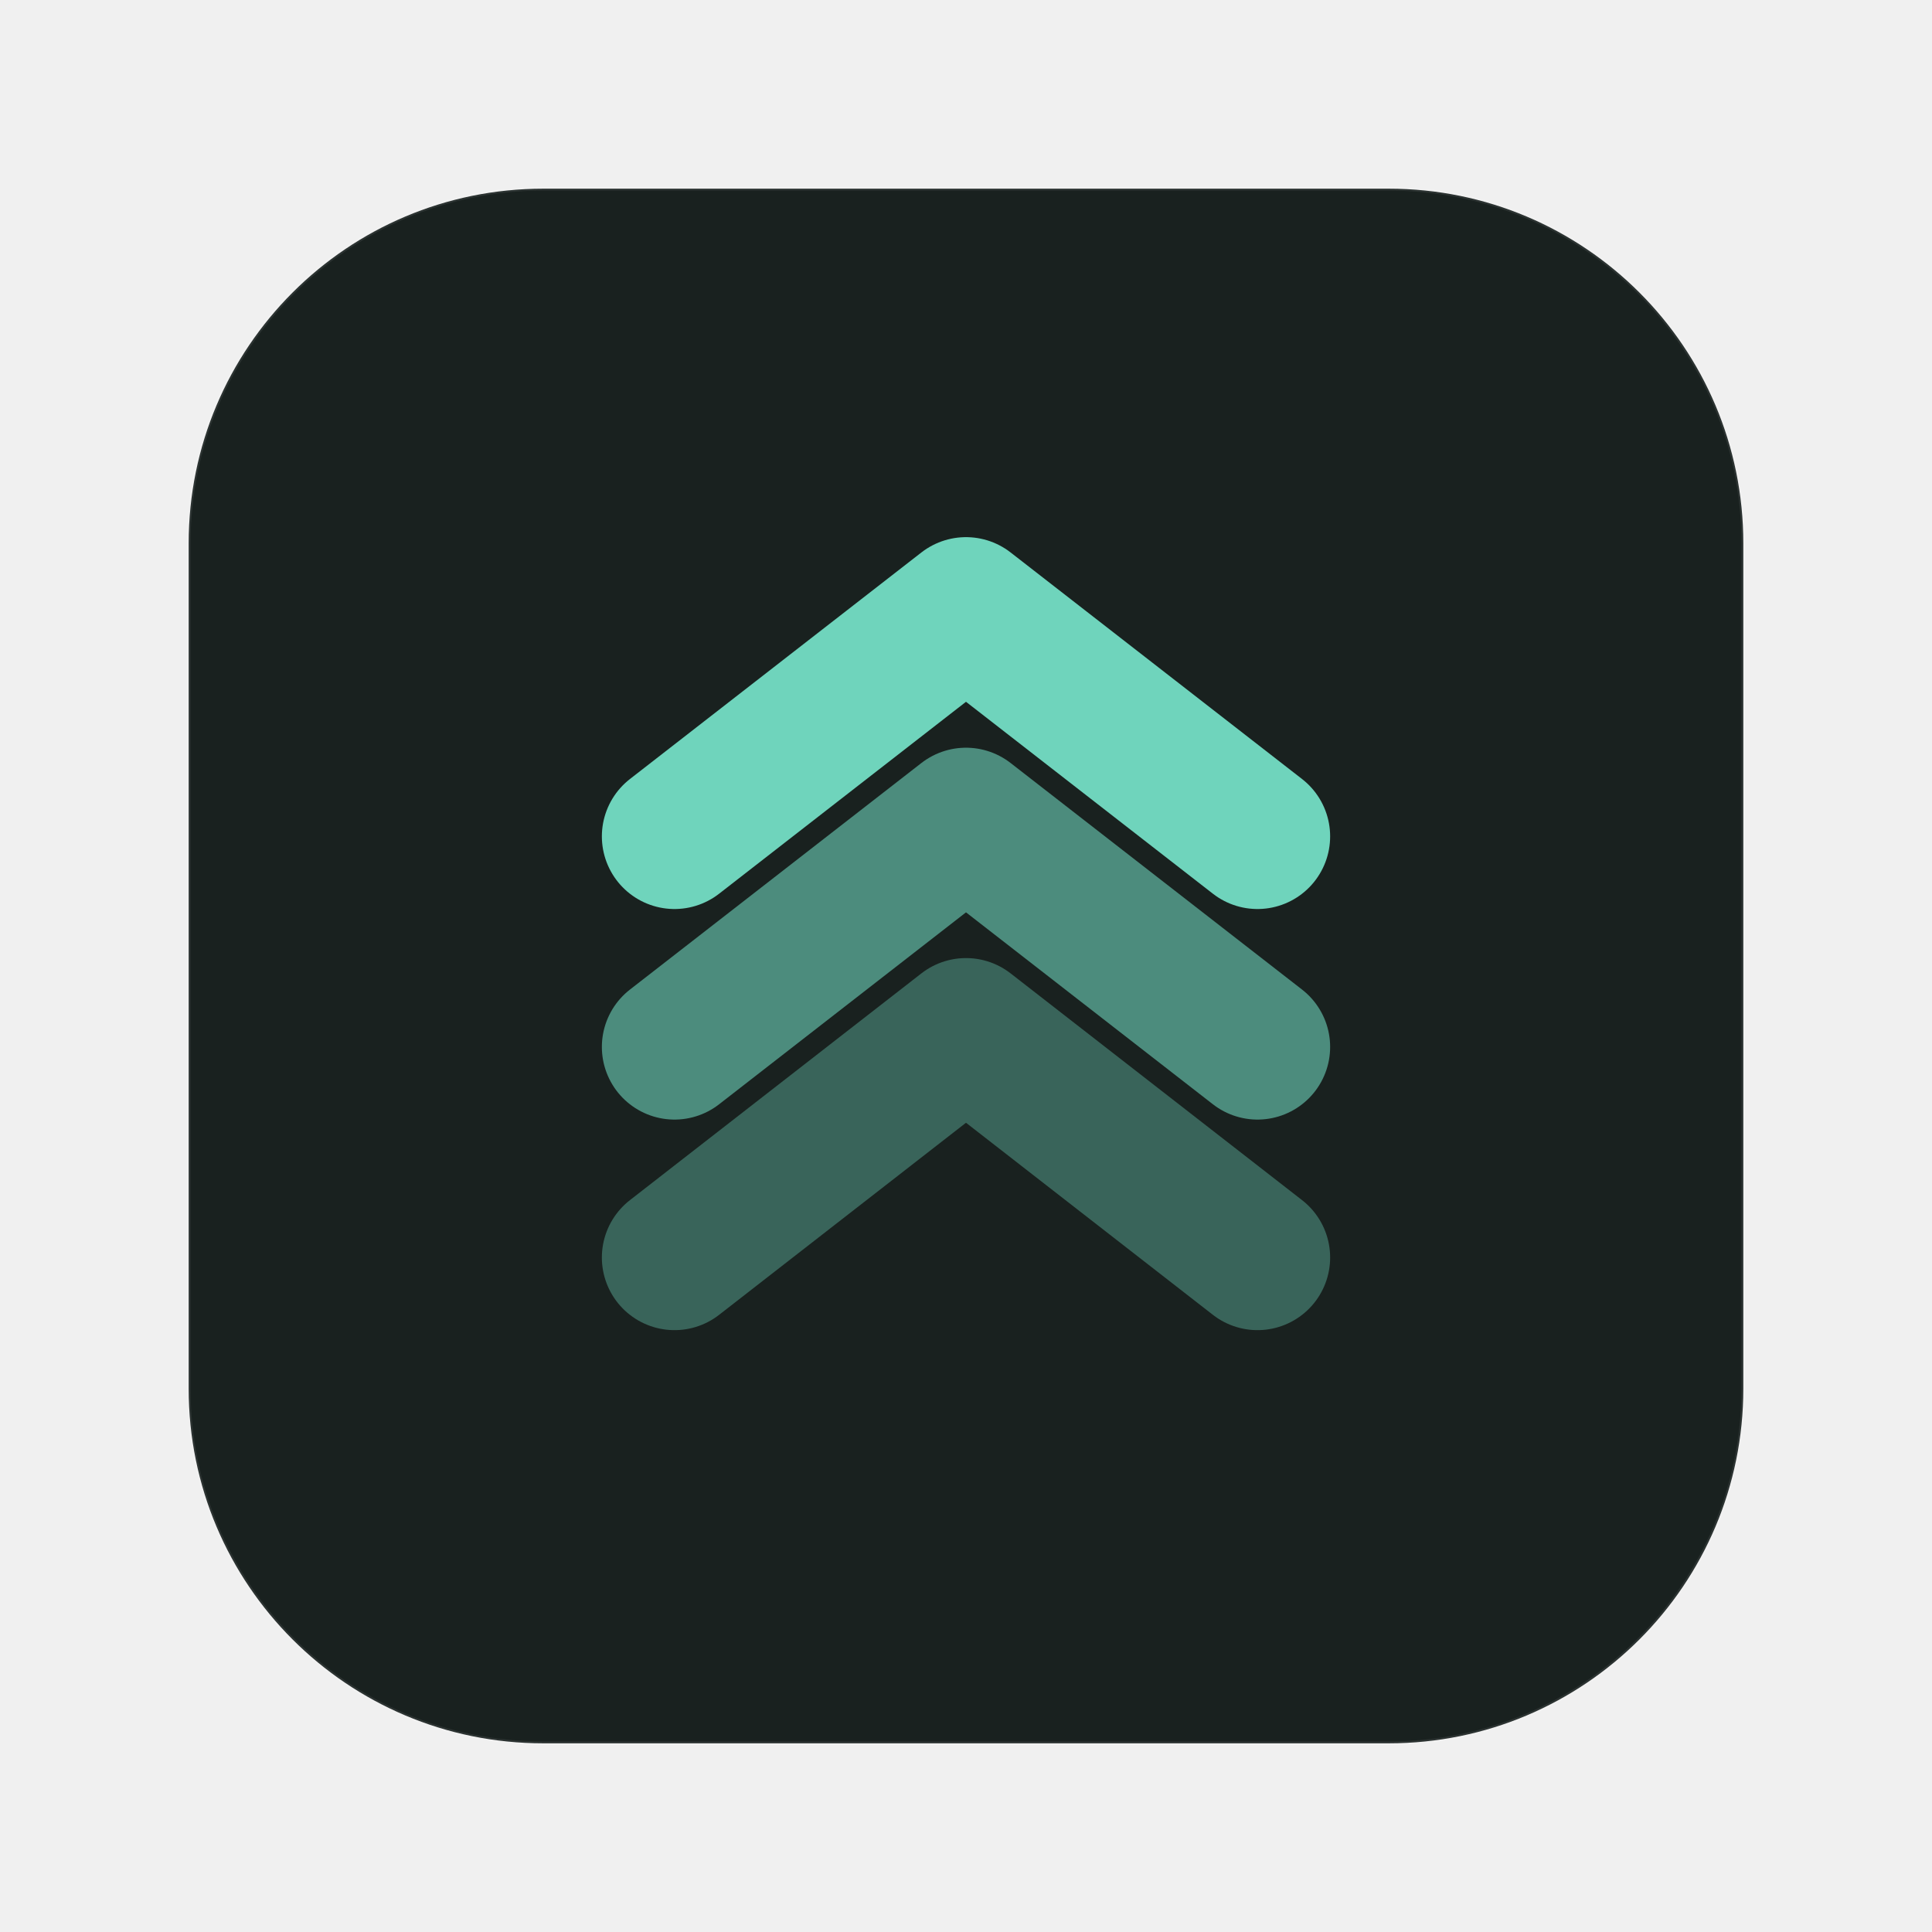
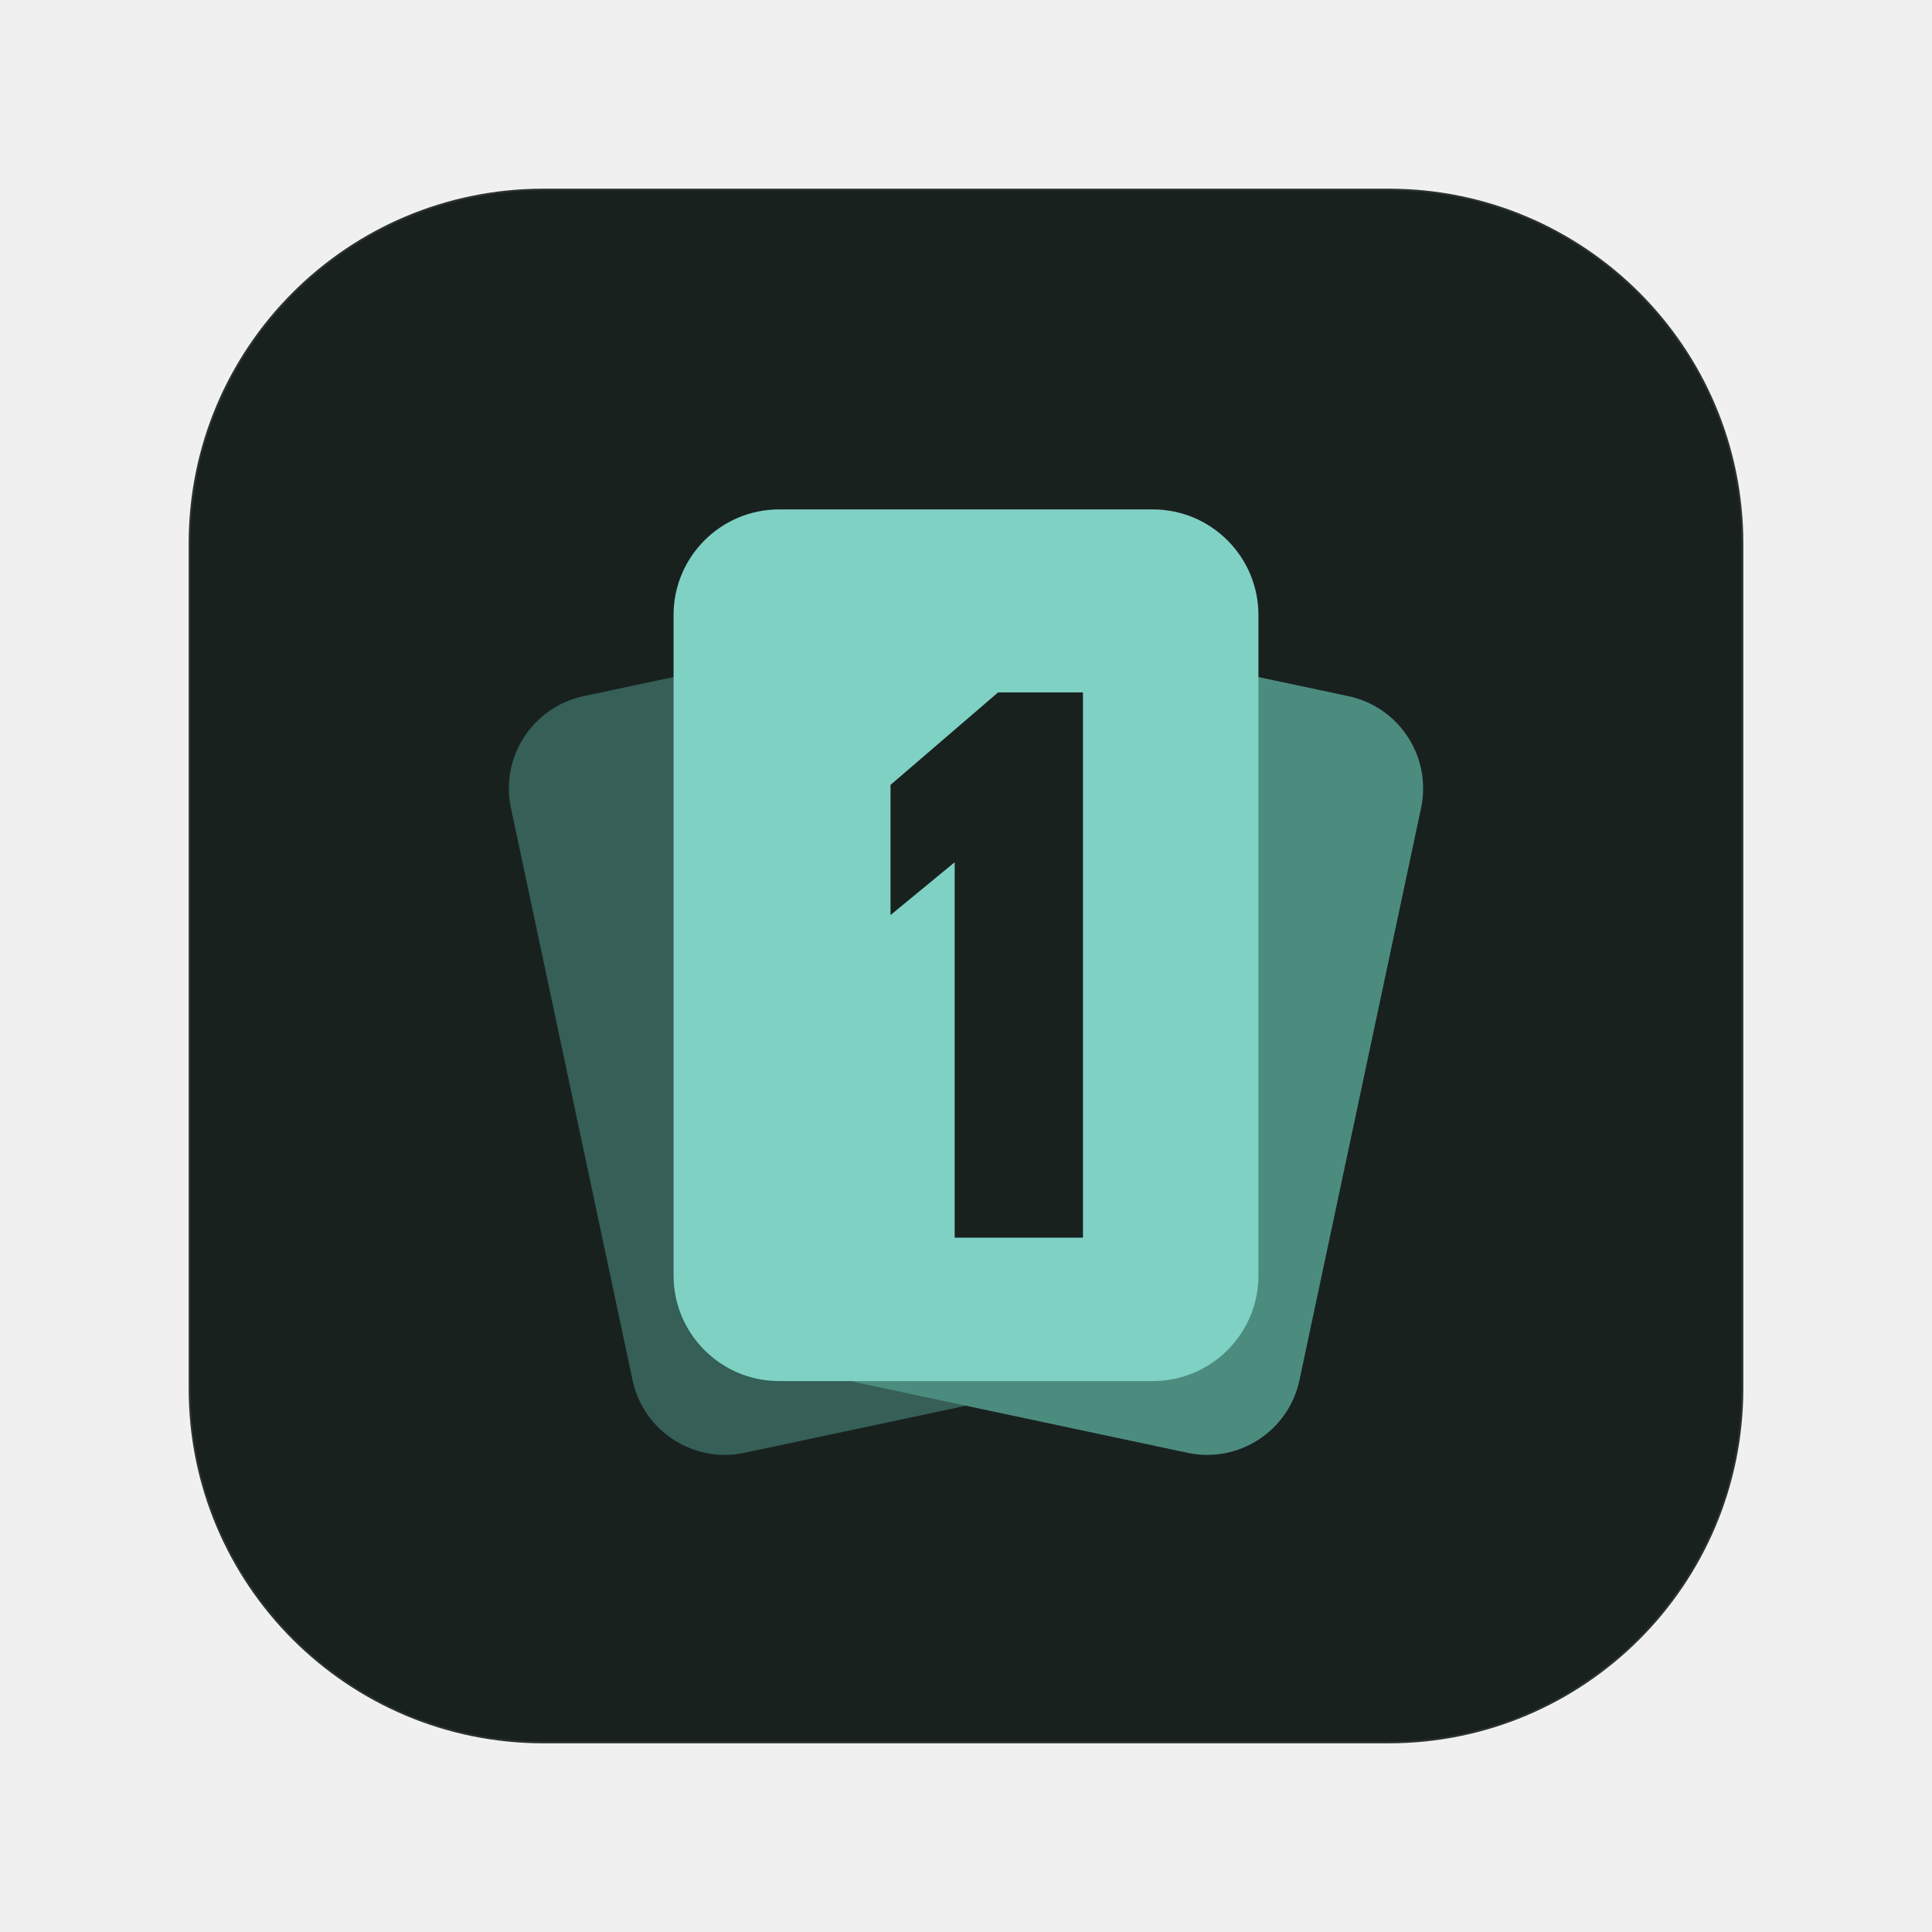
<svg xmlns="http://www.w3.org/2000/svg" width="1024" height="1024" viewBox="0 0 1024 1024">
  <rect x="100" y="100" width="824" height="824" rx="188" fill="#19211F" />
  <rect x="100" y="100" width="824" height="824" rx="188" fill="none" stroke="#FFFFFF" stroke-opacity="0.08" stroke-width="2" />
-   <g fill="none" stroke="#6FD4BC" stroke-width="77" stroke-linecap="round" stroke-linejoin="round">
-     <path d="M357.5 443.3 L512.0 323.2 L666.5 443.3" />
-     <path d="M357.5 554.9 L512.0 434.8 L666.5 554.9" stroke-opacity="0.6" />
-     <path d="M357.5 666.5 L512.0 546.3 L666.5 666.5" stroke-opacity="0.38" />
-   </g>
+   <path d="M309.32 368.98 483.43 331.98C510.44 326.23 536.99 343.48 542.74 370.49L607.19 673.71C612.93 700.72 595.69 727.27 568.68 733.02L394.57 770.02C367.56 775.77 341.01 758.52 335.26 731.51L270.81 428.29C265.07 401.28 282.31 374.73 309.32 368.98Z" fill="#355F57" />
+   <path d="M540.57 331.98 714.68 368.98C741.69 374.73 758.93 401.28 753.19 428.29L688.74 731.51C682.99 758.52 656.44 775.77 629.43 770.02L455.32 733.02C428.31 727.27 411.07 700.72 416.81 673.71L481.26 370.49C487.01 343.48 513.56 326.23 540.57 331.98Z" fill="#4B8C7F" />
+   <rect x="357" y="270" width="310" height="462" rx="56" fill="#7FD1C4" />
+   <path d="M472 416 529 367H574V656H506V457L472 485Z" fill="#19211F" />
</svg>
